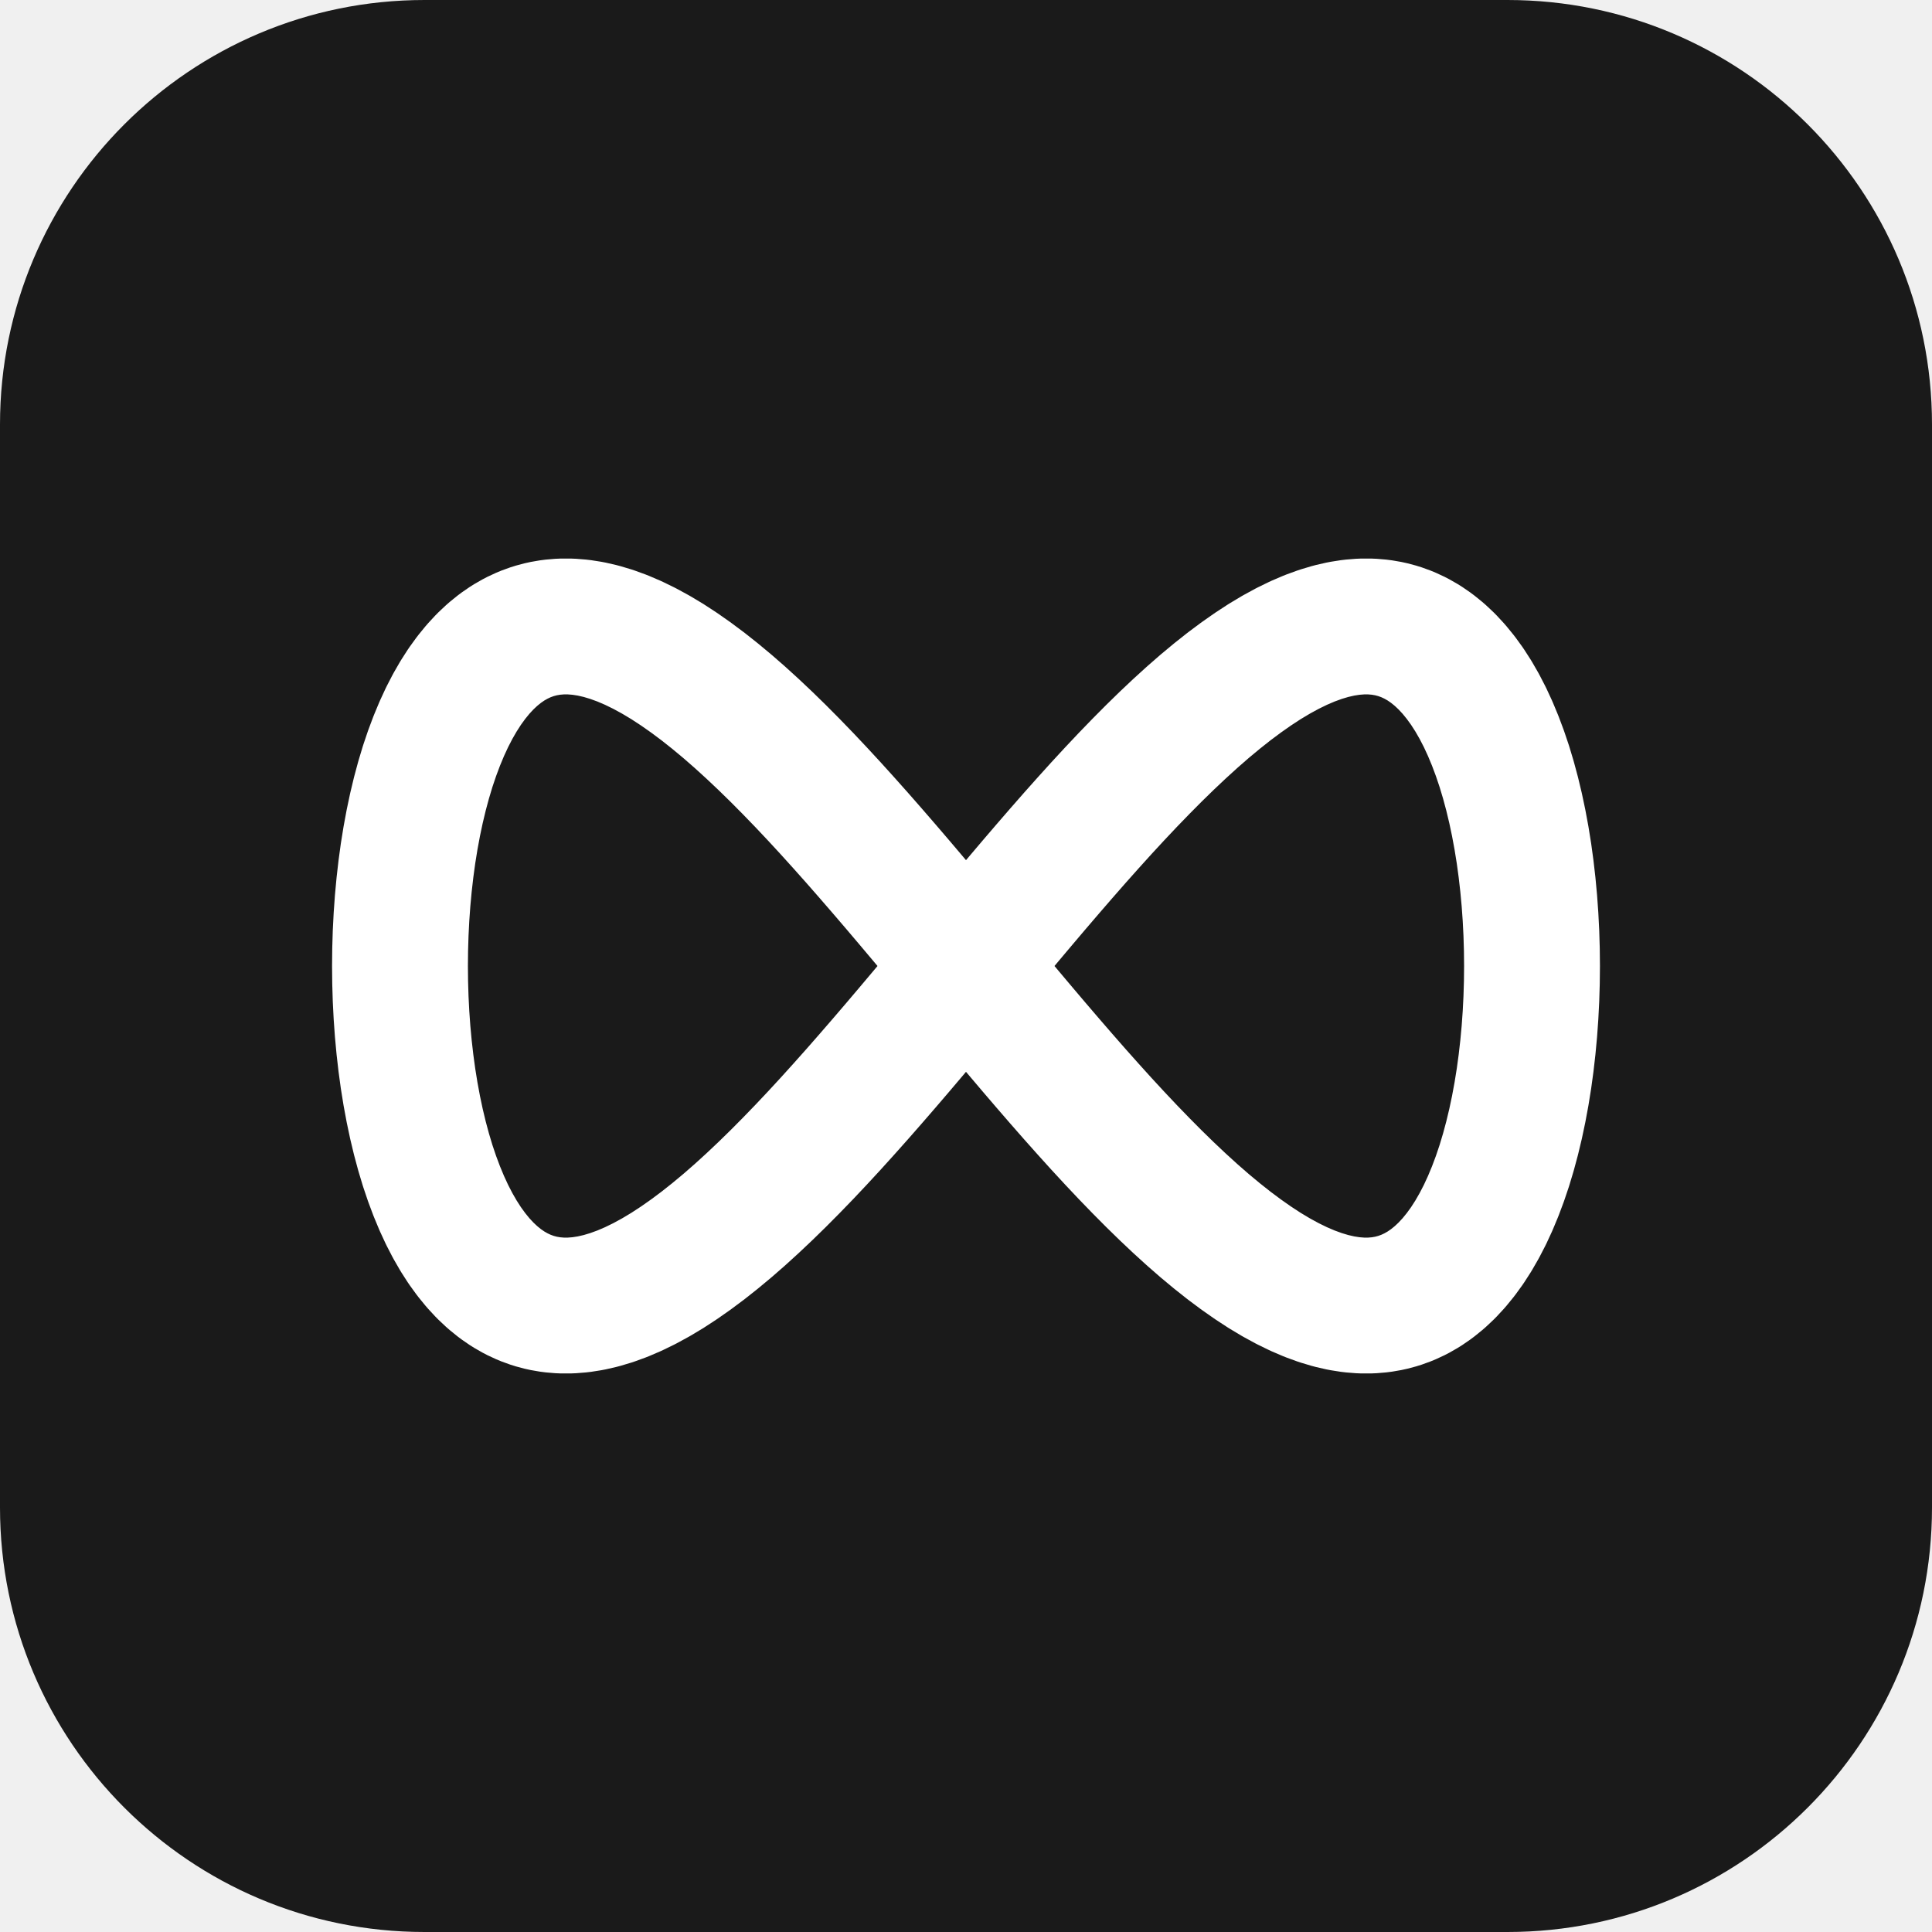
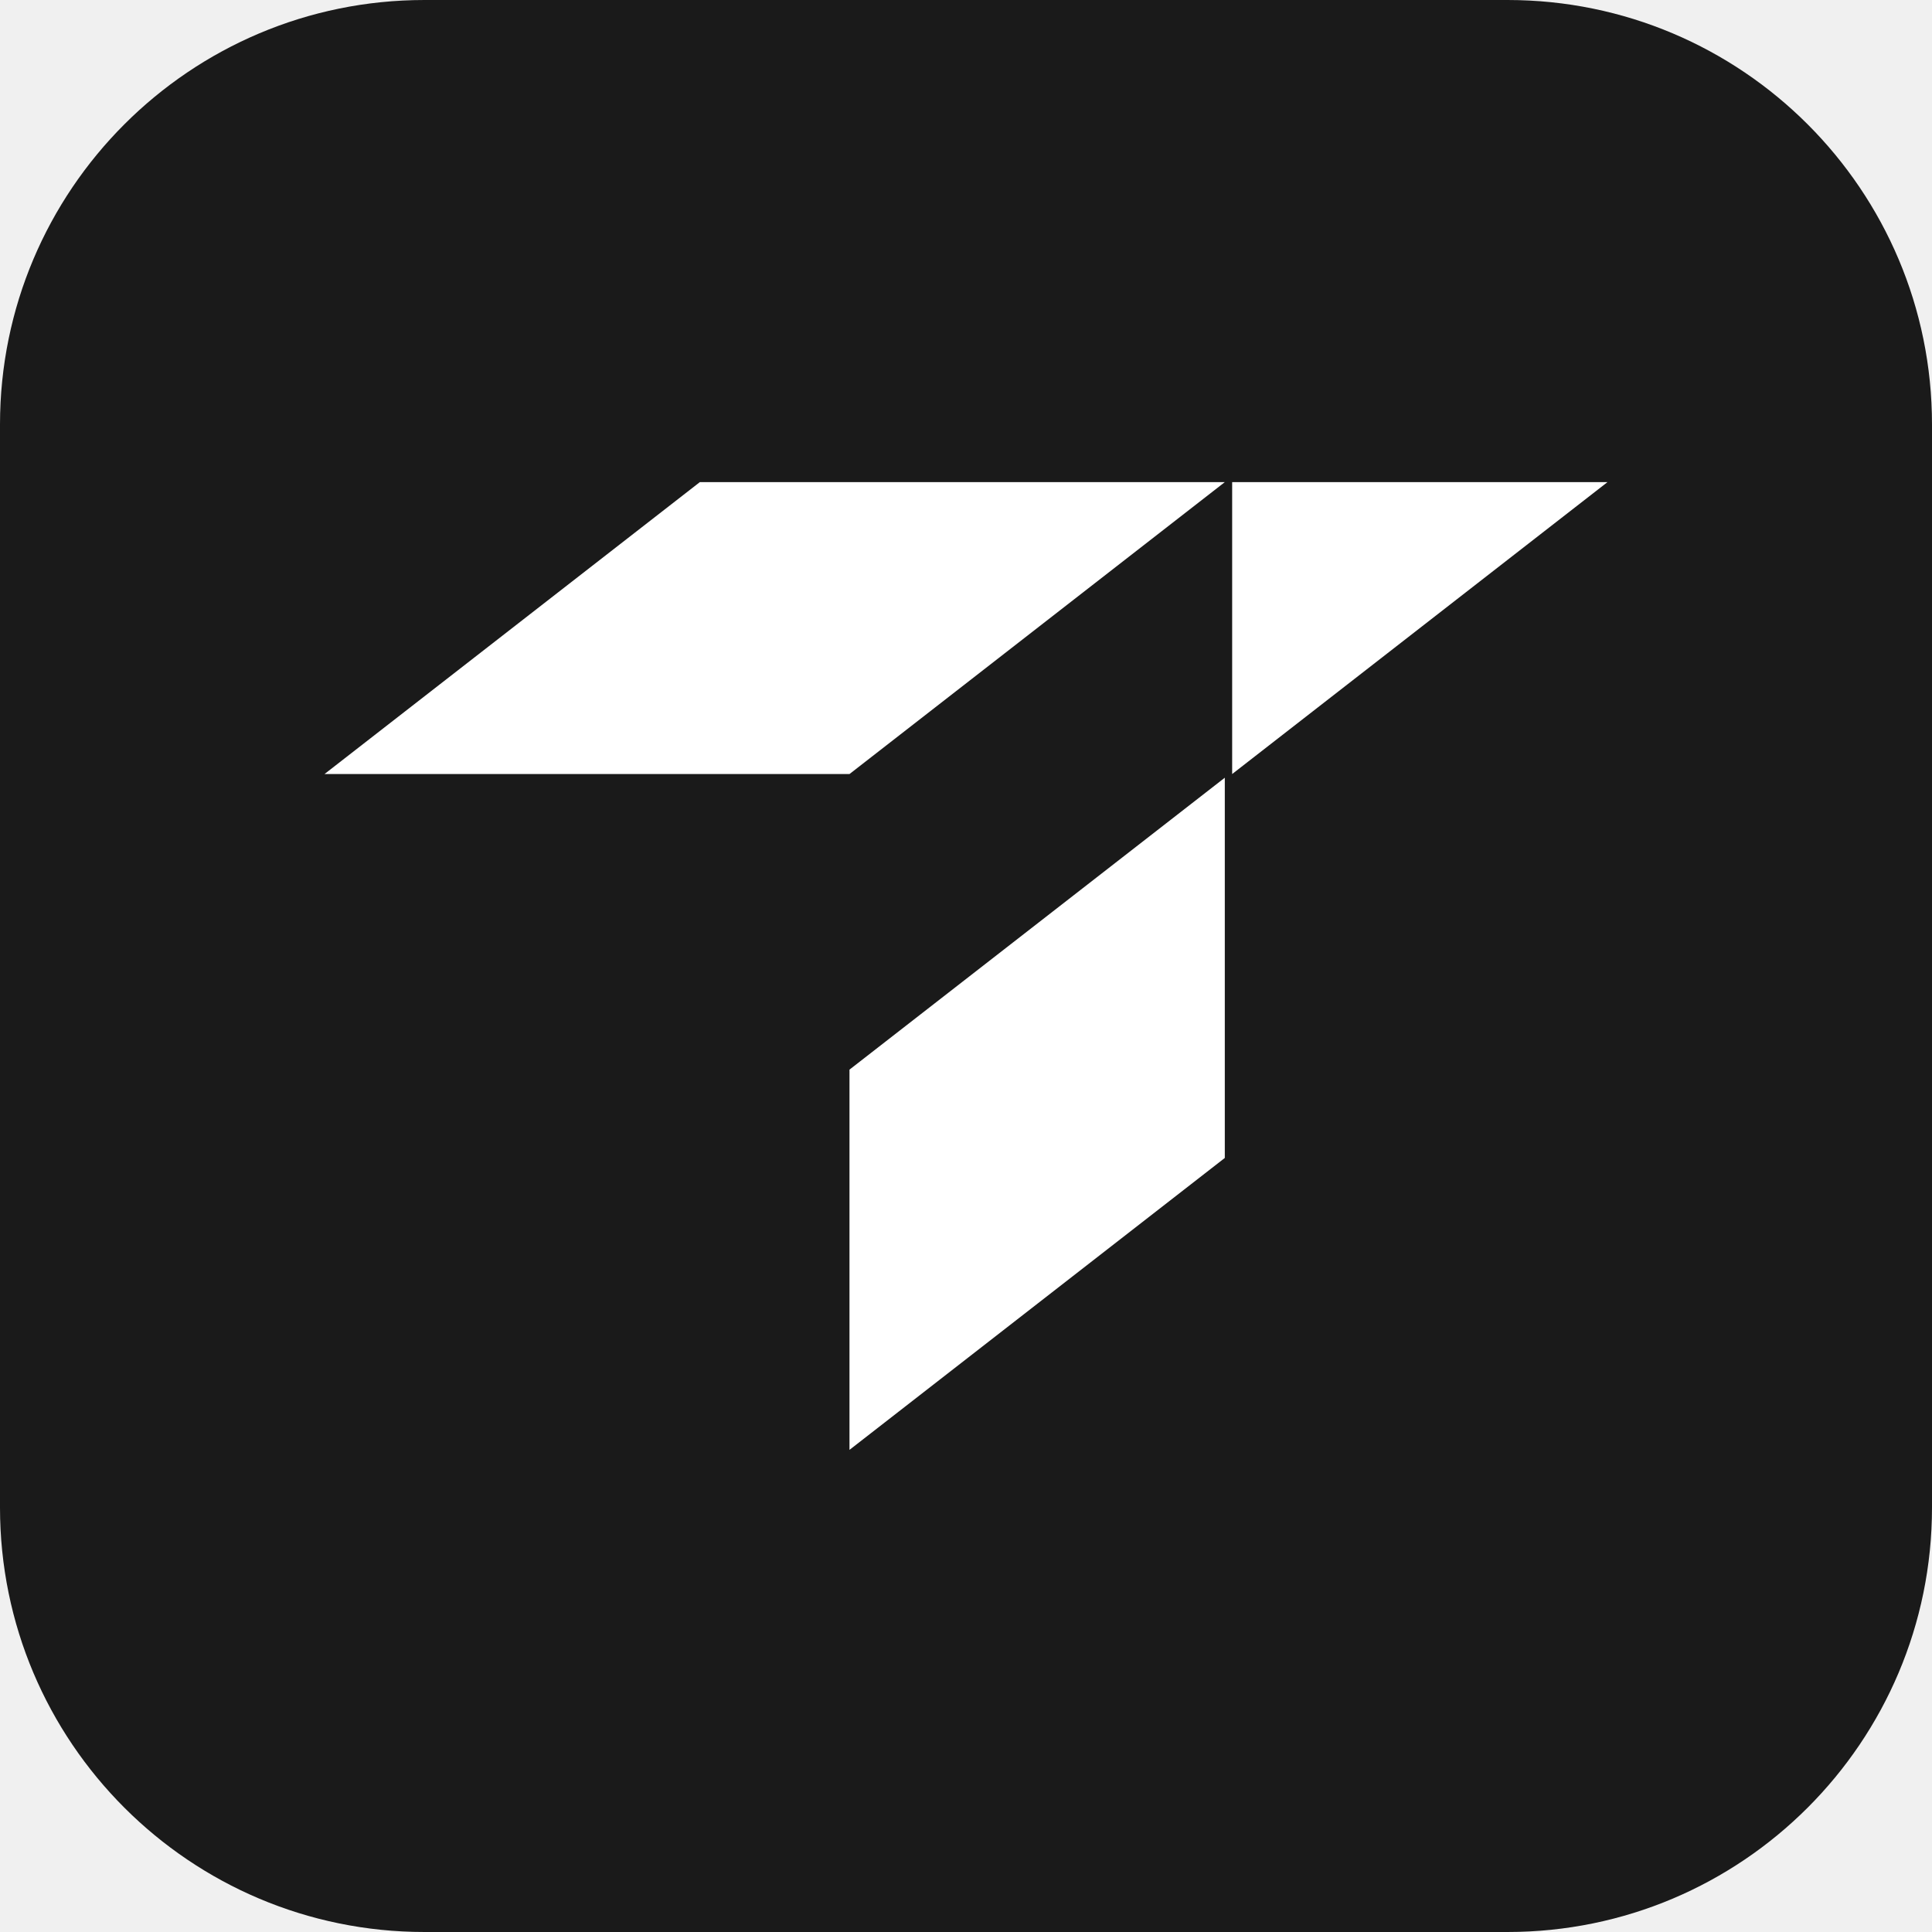
<svg xmlns="http://www.w3.org/2000/svg" viewBox="0 0 1024 1024" width="1024" height="1024">
  <rect width="1024" height="1024" rx="225" fill="#1a1a1a" />
-   <path d="M812.00 512.00 L811.91 520.70 L811.65 529.37 L811.21 538.01 L810.60 546.58 L809.81 555.08 L808.85 563.47 L807.72 571.74 L806.41 579.88 L804.93 587.85 L803.28 595.65 L801.46 603.25 L799.47 610.64 L797.32 617.80 L794.99 624.71 L792.50 631.36 L789.85 637.73 L787.04 643.81 L784.06 649.58 L780.93 655.02 L777.64 660.14 L774.19 664.90 L770.59 669.31 L766.84 673.36 L762.94 677.02 L758.90 680.30 L754.71 683.19 L750.37 685.68 L745.90 687.76 L741.29 689.43 L736.55 690.69 L731.68 691.53 L726.68 691.95 L721.55 691.95 L716.30 691.53 L710.94 690.69 L705.45 689.43 L699.86 687.76 L694.15 685.68 L688.34 683.19 L682.42 680.30 L676.40 677.02 L670.29 673.36 L664.09 669.31 L657.80 664.90 L651.42 660.14 L644.96 655.02 L638.42 649.58 L631.81 643.81 L625.13 637.73 L618.38 631.36 L611.57 624.71 L604.71 617.80 L597.78 610.64 L590.81 603.25 L583.79 595.65 L576.74 587.85 L569.64 579.88 L562.51 571.74 L555.35 563.47 L548.16 555.08 L540.95 546.58 L533.73 538.01 L526.49 529.37 L519.25 520.70 L512.00 512.00 L504.75 503.30 L497.51 494.63 L490.27 485.99 L483.05 477.42 L475.84 468.92 L468.65 460.53 L461.49 452.26 L454.36 444.12 L447.26 436.15 L440.21 428.35 L433.19 420.75 L426.22 413.36 L419.29 406.20 L412.43 399.29 L405.62 392.64 L398.87 386.27 L392.19 380.19 L385.58 374.42 L379.04 368.98 L372.58 363.86 L366.20 359.10 L359.91 354.69 L353.71 350.64 L347.60 346.98 L341.58 343.70 L335.66 340.81 L329.85 338.32 L324.14 336.24 L318.55 334.57 L313.06 333.31 L307.70 332.47 L302.45 332.05 L297.32 332.05 L292.32 332.47 L287.45 333.31 L282.71 334.57 L278.10 336.24 L273.63 338.32 L269.29 340.81 L265.10 343.70 L261.06 346.98 L257.16 350.64 L253.41 354.69 L249.81 359.10 L246.36 363.86 L243.07 368.98 L239.94 374.42 L236.96 380.19 L234.15 386.27 L231.50 392.64 L229.01 399.29 L226.68 406.20 L224.53 413.36 L222.54 420.75 L220.72 428.35 L219.07 436.15 L217.59 444.12 L216.28 452.26 L215.15 460.53 L214.19 468.92 L213.40 477.42 L212.79 485.99 L212.35 494.63 L212.09 503.30 L212.00 512.00 L212.09 520.70 L212.35 529.37 L212.79 538.01 L213.40 546.58 L214.19 555.08 L215.15 563.47 L216.28 571.74 L217.59 579.88 L219.07 587.85 L220.72 595.65 L222.54 603.25 L224.53 610.64 L226.68 617.80 L229.01 624.71 L231.50 631.36 L234.15 637.73 L236.96 643.81 L239.94 649.58 L243.07 655.02 L246.36 660.14 L249.81 664.90 L253.41 669.31 L257.16 673.36 L261.06 677.02 L265.10 680.30 L269.29 683.19 L273.63 685.68 L278.10 687.76 L282.71 689.43 L287.45 690.69 L292.32 691.53 L297.32 691.95 L302.45 691.95 L307.70 691.53 L313.06 690.69 L318.55 689.43 L324.14 687.76 L329.85 685.68 L335.66 683.19 L341.58 680.30 L347.60 677.02 L353.71 673.36 L359.91 669.31 L366.20 664.90 L372.58 660.14 L379.04 655.02 L385.58 649.58 L392.19 643.81 L398.87 637.73 L405.62 631.36 L412.43 624.71 L419.29 617.80 L426.22 610.64 L433.19 603.25 L440.21 595.65 L447.26 587.85 L454.36 579.88 L461.49 571.74 L468.65 563.47 L475.84 555.08 L483.05 546.58 L490.27 538.01 L497.51 529.37 L504.75 520.70 L512.00 512.00 L519.25 503.30 L526.49 494.63 L533.73 485.99 L540.95 477.42 L548.16 468.92 L555.35 460.53 L562.51 452.26 L569.64 444.12 L576.74 436.15 L583.79 428.35 L590.81 420.75 L597.78 413.36 L604.71 406.20 L611.57 399.29 L618.38 392.64 L625.13 386.27 L631.81 380.19 L638.42 374.42 L644.96 368.98 L651.42 363.86 L657.80 359.10 L664.09 354.69 L670.29 350.64 L676.40 346.98 L682.42 343.70 L688.34 340.81 L694.15 338.32 L699.86 336.24 L705.45 334.57 L710.94 333.31 L716.30 332.47 L721.55 332.05 L726.68 332.05 L731.68 332.47 L736.55 333.31 L741.29 334.57 L745.90 336.24 L750.37 338.32 L754.71 340.81 L758.90 343.70 L762.94 346.98 L766.84 350.64 L770.59 354.69 L774.19 359.10 L777.64 363.86 L780.93 368.98 L784.06 374.42 L787.04 380.19 L789.85 386.27 L792.50 392.64 L794.99 399.29 L797.32 406.20 L799.47 413.36 L801.46 420.75 L803.28 428.35 L804.93 436.15 L806.41 444.12 L807.72 452.26 L808.85 460.53 L809.81 468.92 L810.60 477.42 L811.21 485.99 L811.65 494.63 L811.91 503.30 L812.00 512.00" fill="none" stroke="white" stroke-width="72" stroke-linecap="round" stroke-linejoin="round" />
+   <path d="M 370.929 255.537 L 649.17 255.537 L 450.241 410.26 L 172 410.26 Z M 653.071 255.537 L 852 255.537 L 653.071 410.26 Z M 649.17 412.21 L 649.17 613.74 L 450.241 768.463 L 450.241 566.933 Z" fill="#ffffff" />
</svg>
